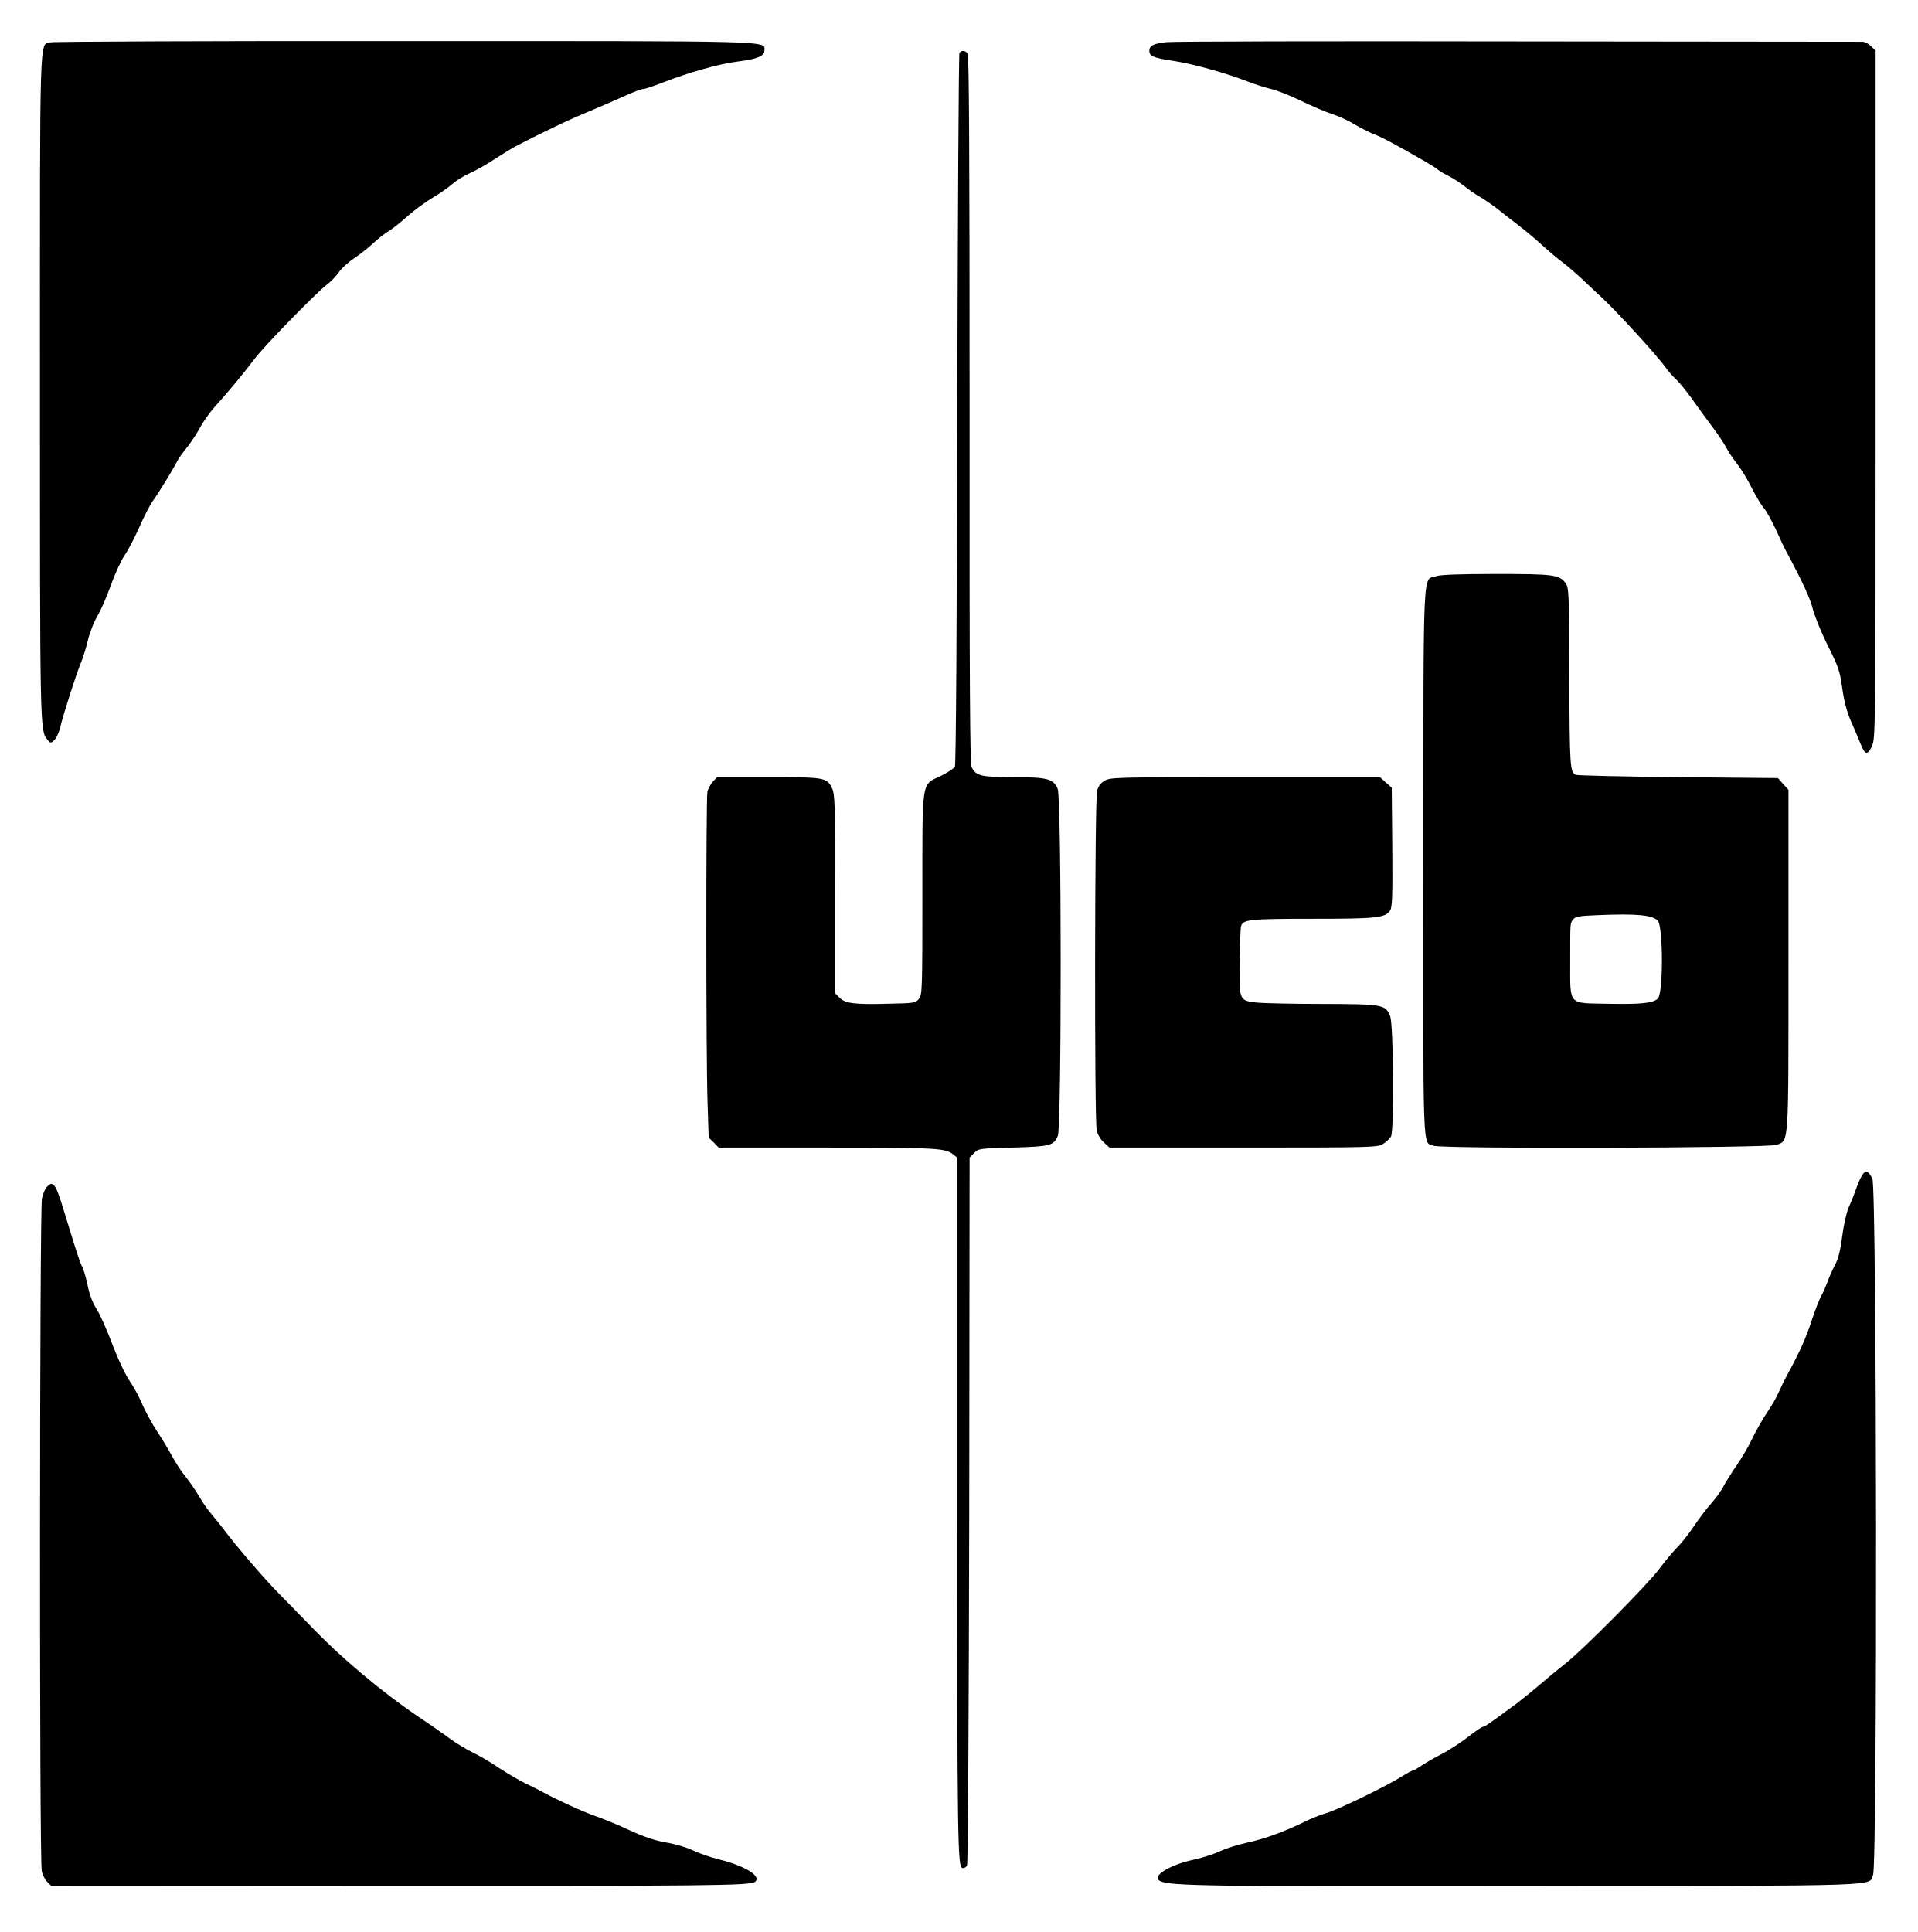
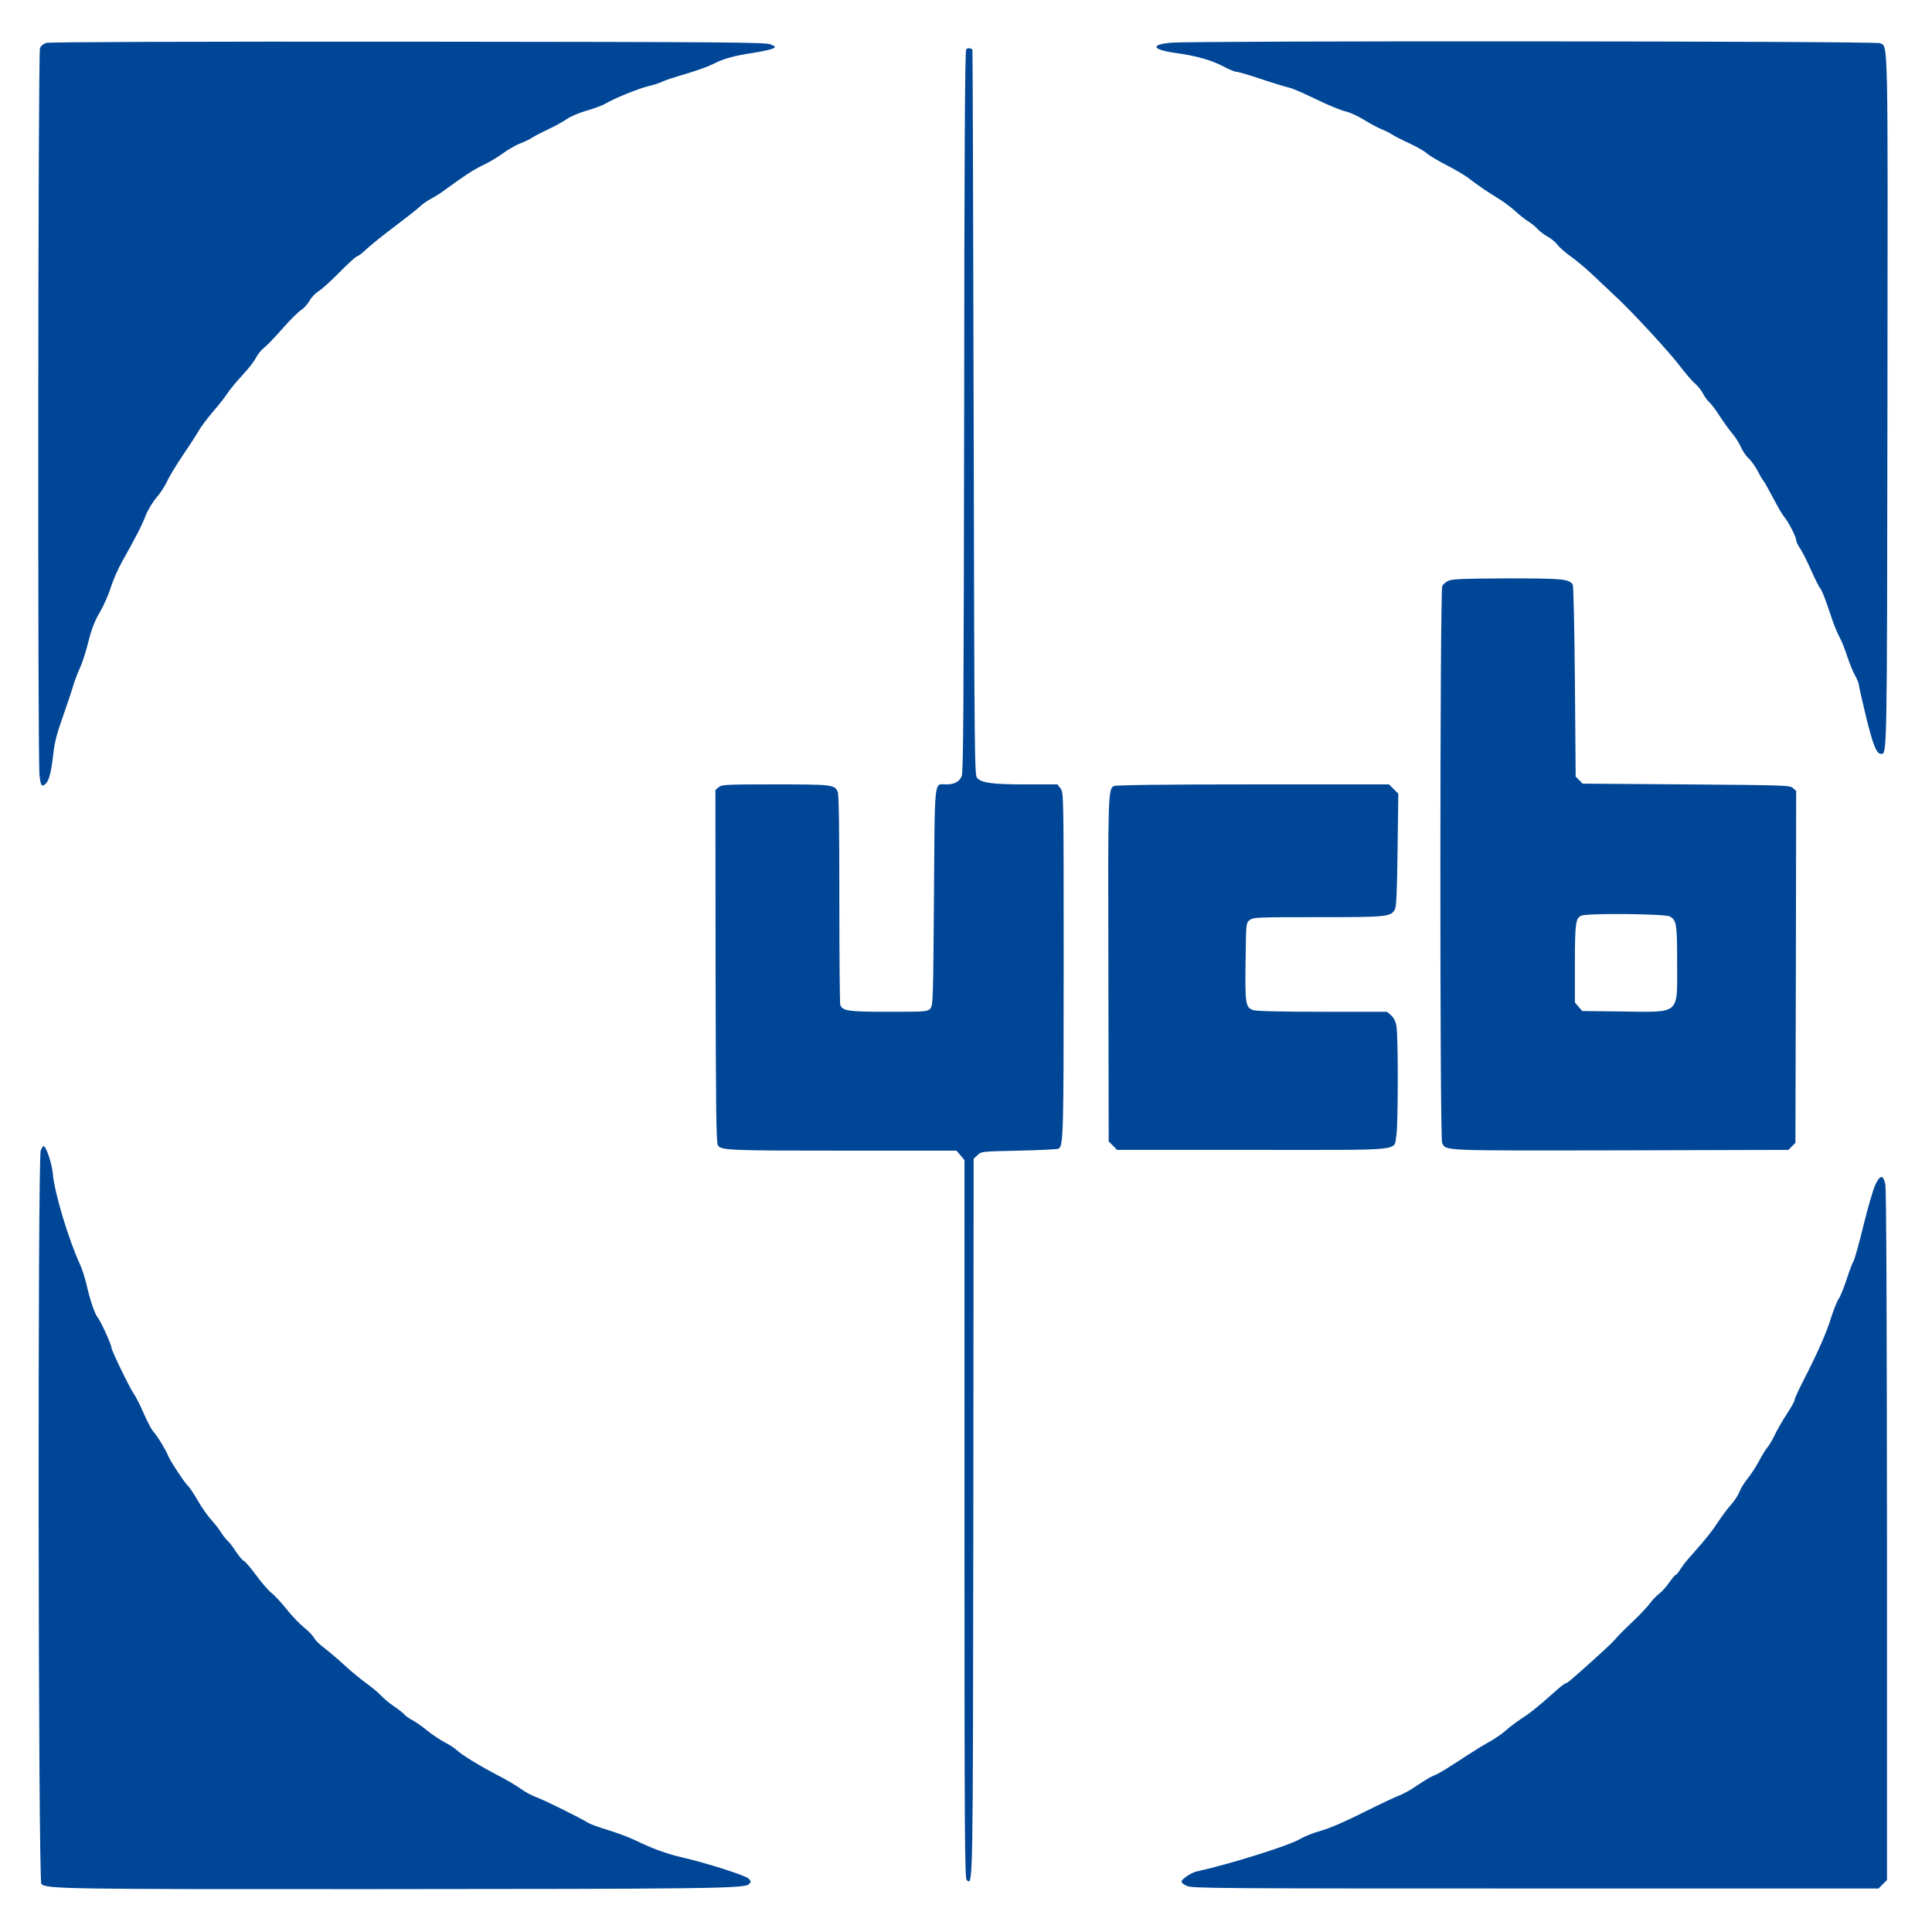
- <svg xmlns="http://www.w3.org/2000/svg" viewBox="0 0 1056 1064">
-   <path d="M 27.9 23.3 C 21.6 24.9, 22 12.9, 22 212.9 C 22 400.4, 22 402.4, 26 407.2 C 27.8 409.4, 27.9 409.4, 29.8 407.7 C 30.9 406.7, 32.3 403.8, 33 401.2 C 34.9 393.2, 42.1 370.8, 44.6 364.9 C 45.9 361.8, 47.6 356.1, 48.5 352.2 C 49.4 348.4, 51.7 342.6, 53.5 339.5 C 55.4 336.4, 58.8 328.6, 61.1 322.2 C 63.4 315.7, 66.8 308.5, 68.5 306 C 70.3 303.5, 73.9 296.7, 76.5 290.8 C 79.1 284.8, 82.5 278.3, 84 276.1 C 87.1 271.9, 94.9 259.2, 97.3 254.5 C 98.1 252.8, 100.7 249.2, 102.9 246.5 C 105.1 243.8, 108.3 238.9, 110.1 235.6 C 111.9 232.2, 115.6 227, 118.4 223.9 C 125 216.7, 134.7 205, 140.3 197.5 C 145.2 190.9, 174.3 161, 180.1 156.7 C 182.1 155.2, 185 152.2, 186.5 150.1 C 187.9 147.9, 191.7 144.5, 194.8 142.4 C 197.9 140.4, 202.7 136.6, 205.5 134 C 208.2 131.4, 212.3 128.3, 214.5 127 C 216.7 125.6, 221.2 122, 224.6 118.9 C 228.1 115.8, 234.1 111.4, 238.1 109 C 242 106.7, 246.9 103.3, 248.9 101.5 C 250.9 99.7, 255.1 97, 258.3 95.6 C 261.5 94.2, 267.8 90.7, 272.3 87.7 C 276.8 84.8, 281.9 81.7, 283.5 80.8 C 299.1 72.7, 314.6 65.3, 325 61.1 C 331.9 58.2, 340.9 54.3, 345 52.4 C 349.2 50.5, 353.4 49, 354.3 49 C 355.3 49, 360 47.4, 364.9 45.5 C 379.2 39.9, 396.3 35.1, 406.2 33.9 C 416.8 32.6, 421 30.9, 421 27.9 C 421 22.4, 430.7 22.6, 222.3 22.6 C 117.1 22.5, 29.6 22.9, 27.9 23.3 M 642.7 23.2 C 635.5 23.9, 633 25.1, 633 28 C 633 30.9, 635.2 31.9, 646.1 33.5 C 656.8 35.1, 675.2 40.2, 687.5 45 C 691.4 46.5, 697 48.3, 700 49 C 703 49.6, 710.5 52.6, 716.5 55.5 C 722.5 58.4, 730.4 61.8, 734 62.9 C 737.6 64.1, 743 66.6, 746 68.5 C 749.1 70.3, 753.9 72.8, 756.7 73.9 C 761.4 75.7, 767.9 79.2, 784 88.4 C 787.6 90.5, 791.2 92.7, 792 93.5 C 792.8 94.2, 795.5 95.8, 798 97 C 800.5 98.3, 804.3 100.8, 806.5 102.5 C 808.7 104.3, 812.8 107.2, 815.7 108.8 C 818.5 110.5, 823.3 113.8, 826.2 116.2 C 829.2 118.6, 834.2 122.5, 837.5 125 C 840.7 127.5, 846.3 132.2, 849.9 135.5 C 853.5 138.8, 858.1 142.6, 860 144 C 861.9 145.3, 867.1 149.8, 871.6 153.9 C 876 158.1, 880.6 162.4, 881.8 163.5 C 890 171, 912.5 195.6, 917.2 202.2 C 918.9 204.6, 921.6 207.6, 923.2 209 C 924.7 210.4, 928.6 215.1, 931.8 219.6 C 934.9 224, 940 231, 943.1 235.1 C 946.2 239.2, 949.6 244.3, 950.8 246.6 C 951.9 248.8, 954.7 252.9, 956.9 255.7 C 959.1 258.5, 962.7 264.5, 965 269.1 C 967.3 273.7, 970.3 278.6, 971.6 280 C 972.8 281.4, 975.7 286.6, 978 291.5 C 980.2 296.4, 982.8 301.9, 983.7 303.5 C 993 320.9, 997 329.6, 998.4 335.4 C 999.4 339.2, 1003 348.2, 1006.6 355.4 C 1012.5 367.2, 1013.3 369.5, 1014.6 378.9 C 1015.6 386, 1017.1 391.8, 1019.3 396.9 C 1021.2 401.1, 1023.5 406.7, 1024.6 409.4 C 1027.1 415.8, 1028.6 416.2, 1031 410.8 C 1032.9 406.6, 1033 403.3, 1033 217.2 L 1033 27.9 1030.5 25.5 C 1029.2 24.1, 1027.1 23, 1025.8 23 C 1024.5 23, 939.4 22.9, 836.5 22.8 C 733.6 22.6, 646.4 22.8, 642.7 23.2 M 528.4 29.2 C 528 29.8, 527.5 118.1, 527.2 225.4 C 527 346.6, 526.5 421.1, 525.9 422.3 C 525.3 423.2, 521.9 425.5, 518.2 427.3 C 507.3 432.5, 508 428.2, 508 492.6 C 508 545.4, 507.9 547.9, 506.1 550.1 C 504.3 552.4, 503.5 552.5, 489 552.8 C 470.5 553.3, 465.5 552.6, 462.4 549.5 L 460 547.1 460 492.3 C 460 442.1, 459.8 437.2, 458.2 434 C 455.3 428.2, 454.4 428, 423.2 428 L 394.9 428 392.6 430.5 C 391.3 431.9, 390 434.4, 389.6 436.1 C 388.8 440.3, 388.8 583.4, 389.7 607.5 L 390.3 626.5 393.1 629.2 L 395.8 632 455.7 632 C 516.2 632, 520.6 632.3, 525 635.8 L 527.1 637.5 527.1 823.5 C 527.2 1017.4, 527.4 1028.3, 530.1 1028.8 C 531 1029, 532.1 1028.3, 532.6 1027.3 C 533.1 1026.3, 533.6 939.9, 533.8 831.5 L 534 637.5 536.5 635 C 539 632.5, 539.4 632.5, 557.8 632 C 578.4 631.4, 580.3 631, 582.6 625.5 C 584.7 620.3, 584.7 439.6, 582.5 434.4 C 580.2 428.9, 576.8 428, 558 428 C 540.3 428, 537.4 427.3, 535.1 422.4 C 534.2 420.3, 533.9 378.3, 534 225.2 C 534 81.9, 533.7 30.4, 532.9 29.4 C 531.5 27.7, 529.4 27.6, 528.4 29.2 M 791 317.3 C 783.4 319.9, 784 306.7, 783.9 474.9 C 783.8 640, 783.4 628.7, 789.6 631 C 794.2 632.8, 974.4 632.3, 978.6 630.5 C 985.3 627.7, 985 632.4, 985 528.5 L 985 435 982.1 431.8 L 979.2 428.5 924.3 428 C 894.2 427.7, 868.7 427.1, 867.8 426.7 C 864.7 425.1, 864.5 422.4, 864.3 373.1 C 864.2 326.1, 864.1 323.6, 862.2 321.1 C 858.8 316.5, 855.7 316.1, 824 316.1 C 803.7 316.1, 793.4 316.5, 791 317.3 M 608.3 430 C 606.1 431.3, 604.8 433.1, 604.2 435.7 C 602.9 440.7, 602.7 616.9, 604 622.4 C 604.5 624.9, 606.1 627.6, 608 629.2 L 611 632 684.8 632 C 756 632, 758.6 631.9, 761.7 630 C 763.4 629, 765.4 627.1, 766.1 625.9 C 767.9 622.4, 767.5 564.1, 765.6 559.5 C 763 553.2, 761.6 553, 727.8 552.9 C 711.1 552.9, 694.9 552.5, 691.7 552.1 C 682.5 551, 682.5 550.9, 682.7 529.8 C 682.9 519.9, 683.2 510.9, 683.5 510 C 684.7 506.4, 688.2 506, 722.7 506 C 758.3 506, 763 505.5, 765.6 501.4 C 766.8 499.6, 767 493.7, 766.8 466.5 L 766.5 433.8 763.2 430.9 L 760 428 685.7 428 C 613.9 428, 611.4 428.1, 608.3 430 M 879.7 504 C 869.4 504.4, 867.6 504.8, 866.4 506.4 C 864.7 508.8, 864.8 507.2, 864.8 529.9 C 864.8 553.9, 863.5 552.4, 884.8 552.8 C 903.7 553.2, 910.5 552.5, 913.1 549.9 C 916.1 546.9, 916 510, 913 507 C 909.9 503.9, 901.4 503.1, 879.7 504 M 1025.6 647.2 C 1024.7 648.5, 1023.2 652.1, 1022.1 655.1 C 1021.1 658, 1019.3 662.5, 1018.1 665.1 C 1017 667.6, 1015.4 674.6, 1014.6 680.8 C 1013.6 688.8, 1012.4 693.3, 1010.6 696.7 C 1009.2 699.4, 1007.3 703.5, 1006.5 706 C 1005.6 708.4, 1004.1 711.9, 1003.1 713.6 C 1002.1 715.3, 999.8 721.2, 998 726.6 C 994.9 736.3, 991.3 744.4, 984.7 756.5 C 982.9 759.8, 980.6 764.5, 979.6 766.8 C 978.6 769.2, 975.8 774.2, 973.3 777.8 C 970.8 781.5, 967.2 787.8, 965.3 791.8 C 963.4 795.9, 959.4 802.8, 956.4 807.1 C 953.4 811.5, 950.1 816.8, 949.1 818.8 C 948 820.9, 945.2 824.8, 942.8 827.6 C 940.3 830.3, 935.9 836.1, 933 840.4 C 930.1 844.8, 925.8 850.2, 923.5 852.4 C 921.3 854.7, 916.9 859.9, 913.8 864.1 C 907.6 872.5, 870.9 909.5, 862.1 916.2 C 859 918.6, 852.9 923.6, 848.5 927.4 C 844.1 931.2, 838.2 935.9, 835.5 938 C 820.2 949.3, 817.7 951, 816.7 951 C 816.2 951, 812.3 953.6, 808.1 956.9 C 803.9 960.1, 797.6 964.2, 794 966 C 790.4 967.8, 785.6 970.6, 783.3 972.1 C 781 973.7, 778.7 975, 778.3 975 C 777.8 975, 775.2 976.4, 772.4 978.1 C 764.1 983.5, 736.8 996.7, 730.5 998.5 C 727.2 999.5, 722 1001.5, 718.9 1003.1 C 707.8 1008.6, 696.4 1012.8, 686.8 1014.8 C 681.5 1016, 674.8 1018.1, 672 1019.5 C 669.1 1020.9, 662.7 1023, 657.7 1024.1 C 643.9 1027.1, 634 1033.3, 638.8 1035.9 C 644.1 1038.7, 665.3 1039, 843.5 1038.8 C 1042.7 1038.5, 1028.9 1038.9, 1031.6 1032.5 C 1034 1026.7, 1033.7 653.8, 1031.2 649.1 C 1029 644.7, 1027.5 644.2, 1025.6 647.2 M 25.7 653.8 C 24.8 654.7, 23.7 657.5, 23.1 660 C 21.8 665.7, 21.6 1024.7, 23 1030.4 C 23.4 1032.5, 24.8 1035.2, 26 1036.4 L 28.1 1038.5 203.3 1038.6 C 391.1 1038.7, 413 1038.5, 415.8 1036.4 C 419.8 1033.4, 410.3 1027.5, 395.5 1023.9 C 391.1 1022.8, 384.8 1020.6, 381.5 1019 C 378.2 1017.4, 371.6 1015.5, 366.8 1014.7 C 360.6 1013.6, 354.9 1011.7, 346.8 1008 C 340.6 1005.1, 331.9 1001.5, 327.5 1000 C 320.8 997.7, 305 990.4, 297.5 986.2 C 296.4 985.6, 292.7 983.7, 289.2 982.1 C 285.8 980.4, 279.5 976.7, 275.2 973.9 C 271 971, 264.4 967.1, 260.5 965.2 C 256.6 963.3, 250.8 959.8, 247.5 957.3 C 244.2 954.9, 236.7 949.6, 230.8 945.7 C 210.1 931.7, 187.7 912.9, 170.5 894.9 C 165 889.2, 157.3 881.4, 153.5 877.5 C 146.3 870.3, 130 851.4, 123.4 842.5 C 121.3 839.8, 118.2 835.9, 116.5 833.9 C 114.7 831.9, 111.6 827.5, 109.6 824 C 107.6 820.6, 104.2 815.7, 102.1 813.1 C 100 810.6, 96.6 805.4, 94.5 801.5 C 92.4 797.6, 88.6 791.4, 86 787.5 C 83.5 783.6, 80.1 777.4, 78.4 773.5 C 76.8 769.6, 73.6 763.7, 71.2 760.2 C 68.7 756.5, 64.9 748.3, 61.8 740.2 C 59 732.7, 55.2 724.1, 53.3 721.1 C 51 717.5, 49.3 713.1, 48.3 708.1 C 47.4 703.9, 46.1 699.1, 45.2 697.5 C 43.8 694.7, 42.6 691, 35 666.2 C 30.6 651.7, 29.2 649.9, 25.7 653.8" fill="currentColor" fill-rule="evenodd" />
+ <svg xmlns="http://www.w3.org/2000/svg" viewBox="0 0 1266 1266">
+   <path d="M 30.4 28.1 C 28.6 28.6, 26.8 30, 26.2 31.5 C 24.9 34.4, 24.6 497.8, 25.9 508.2 C 26.7 515, 27.4 515.9, 29.9 513.6 C 32.2 511.5, 33.6 505.8, 35 493.4 C 35.7 486.9, 37.4 480.2, 41.1 469.9 C 43.9 462, 47 452.7, 48 449.2 C 49.1 445.7, 51.1 440.3, 52.6 437.2 C 54 434.1, 56.5 426.4, 58 420.2 C 60.1 411.9, 62.1 406.8, 65.4 401.2 C 67.9 397, 71.1 389.7, 72.6 385 C 74 380.3, 77.5 372.4, 80.3 367.5 C 89.3 351.5, 92.8 344.6, 95.5 337.7 C 97 334, 100.1 328.9, 102.4 326.2 C 104.8 323.6, 107.8 318.9, 109.3 315.8 C 110.7 312.6, 115.4 304.9, 119.7 298.5 C 124 292.2, 128.7 284.9, 130.2 282.3 C 131.6 279.7, 136 274, 139.8 269.5 C 143.6 265.1, 147.8 259.7, 149.2 257.5 C 150.6 255.3, 154.9 250.1, 158.7 246 C 162.6 241.9, 166.7 236.6, 167.8 234.3 C 169 232, 171.5 229, 173.3 227.6 C 175.2 226.2, 180.6 220.5, 185.4 215 C 190.2 209.5, 195.6 204.2, 197.4 203.1 C 199.1 202, 201.6 199.3, 202.8 197.1 C 204 194.9, 206.7 192.1, 208.8 190.8 C 210.8 189.6, 217.1 183.9, 222.6 178.3 C 228.2 172.6, 233.3 168, 233.9 168 C 234.6 168, 237.5 165.8, 240.3 163.1 C 243.2 160.4, 251.3 153.9, 258.5 148.5 C 265.6 143.1, 273.1 137.3, 275 135.5 C 276.9 133.7, 280.1 131.4, 282 130.5 C 283.9 129.5, 287.3 127.5, 289.5 125.9 C 304.6 114.9, 309.8 111.5, 316.2 108.4 C 320.2 106.5, 326.2 103, 329.5 100.5 C 332.8 98.1, 337.9 95.1, 340.9 94 C 343.9 92.8, 347.5 91.1, 348.9 90.1 C 350.3 89.2, 355 86.7, 359.3 84.7 C 363.6 82.7, 369 79.7, 371.3 78.1 C 373.6 76.4, 379.5 73.9, 384.4 72.5 C 389.3 71.1, 394.7 69.1, 396.4 68.1 C 402 64.7, 417.3 58.4, 424.4 56.6 C 428.2 55.7, 432.5 54.3, 434 53.5 C 435.5 52.7, 442.3 50.5, 449.1 48.5 C 455.9 46.5, 464 43.6, 467 42.1 C 474.1 38.4, 481.1 36.5, 493.8 34.6 C 499.4 33.7, 505 32.5, 506.3 31.9 C 508.5 30.7, 508.4 30.6, 505 29.1 C 501.8 27.7, 478.2 27.5, 267.5 27.3 C 130.1 27.2, 32.2 27.5, 30.4 28.1 M 767.2 28 C 753.7 29.2, 754.9 32.5, 769.7 34.6 C 783.5 36.5, 793.6 39.3, 801.4 43.4 C 805.1 45.4, 809 47, 810 47 C 811.1 47, 818.6 49.2, 826.7 51.9 C 834.8 54.6, 843.1 57.1, 845 57.5 C 846.9 57.9, 854.8 61.3, 862.5 65.1 C 870.2 68.8, 878.8 72.4, 881.7 73 C 884.5 73.6, 890.1 76.2, 894.1 78.7 C 898.2 81.2, 903.3 83.9, 905.5 84.8 C 907.7 85.6, 910.6 87.1, 912 88 C 913.4 89, 918.5 91.6, 923.5 93.9 C 928.5 96.2, 933.6 99.2, 935 100.5 C 936.4 101.8, 942 105.2, 947.5 108 C 953 110.8, 959.4 114.6, 961.7 116.3 C 969.1 121.9, 974.2 125.4, 981.4 129.8 C 985.3 132.2, 990.5 136.1, 993 138.4 C 995.5 140.8, 999.1 143.6, 1001 144.8 C 1002.9 145.9, 1005.9 148.3, 1007.5 150 C 1009.1 151.8, 1012.2 154, 1014.2 155.1 C 1016.2 156.1, 1019.2 158.6, 1020.7 160.5 C 1022.2 162.5, 1026.2 165.9, 1029.5 168.2 C 1032.8 170.5, 1039.6 176.2, 1044.5 180.9 C 1049.5 185.6, 1055.8 191.6, 1058.5 194.1 C 1068.4 203.1, 1093.9 230.7, 1100.5 239.5 C 1104.3 244.4, 1108.8 249.8, 1110.7 251.3 C 1112.5 252.9, 1114.9 255.8, 1115.9 257.8 C 1116.9 259.9, 1118.8 262.4, 1120 263.5 C 1121.3 264.6, 1124.3 268.6, 1126.8 272.5 C 1129.3 276.4, 1133 281.5, 1135.1 284 C 1137.2 286.5, 1139.7 290.5, 1140.8 293 C 1141.9 295.5, 1144.2 298.9, 1146 300.5 C 1147.7 302.1, 1150.3 305.8, 1151.7 308.5 C 1153.1 311.3, 1154.8 314.2, 1155.5 315 C 1156.2 315.8, 1159.1 321, 1162 326.5 C 1164.9 332, 1168 337.4, 1169 338.5 C 1171.6 341.3, 1177 351.8, 1177 354 C 1177 354.9, 1178.2 357.5, 1179.7 359.6 C 1181.2 361.8, 1184.3 368, 1186.7 373.5 C 1189.1 378.9, 1191.7 384.1, 1192.4 385 C 1193.8 386.5, 1196 392.1, 1200.6 406 C 1202 410.1, 1204.2 415.4, 1205.5 417.7 C 1206.8 420, 1209 425.6, 1210.5 430.2 C 1212 434.8, 1214.3 440.4, 1215.6 442.7 C 1216.9 445, 1218 447.6, 1218 448.4 C 1218 449.3, 1220.1 458.5, 1222.6 468.9 C 1227.2 487.8, 1229.6 494, 1232.5 494 C 1236.6 494, 1236.5 499.8, 1236.8 263.5 C 1237.1 20.1, 1237.3 31, 1232 28.3 C 1229.3 26.9, 782 26.6, 767.2 28 M 633.1 32.4 C 632.3 33.3, 631.9 105.1, 631.8 269.6 C 631.5 460.4, 631.3 506.1, 630.2 508.6 C 628.7 512.2, 625.4 514, 620.1 514 C 611.9 514, 612.6 507.9, 612 587.8 C 611.5 655.8, 611.4 658.9, 609.6 660.9 C 607.8 662.9, 606.8 663, 582.3 663 C 555.8 663, 552.2 662.5, 550.6 658.5 C 550.3 657.6, 550 626.3, 550 589 C 550 541.4, 549.7 520.4, 548.9 518.7 C 546.9 514.2, 544.9 514, 508.1 514 C 476 514, 473 514.1, 471 515.8 L 468.8 517.6 468.9 633.1 C 469.1 729.1, 469.3 748.9, 470.5 750.6 C 472.6 753.8, 477.5 754, 555.6 754 L 626.8 754 629.4 757.1 L 632 760.2 632 995.5 C 632 1206.3, 632.2 1230.9, 633.5 1232 C 637.6 1235.4, 637.5 1240.5, 637.8 995.1 L 638 759.3 640.6 756.9 C 643.1 754.5, 643.4 754.5, 667.8 754 C 681.4 753.7, 693 753.1, 693.7 752.7 C 696.8 750.7, 697 743.4, 697 631.9 C 697 519.5, 697 519.3, 694.9 516.6 L 692.9 514 672.5 514 C 650.6 514, 643.3 513.1, 640.3 509.8 C 638.6 507.9, 638.5 499.5, 638 270.1 C 637.7 139.4, 637.4 32.4, 637.2 32.4 C 635.5 31.3, 633.9 31.4, 633.1 32.4 M 949.3 380.5 C 947.6 381.2, 945.7 382.8, 945.1 383.9 C 943.5 386.8, 943.4 746.1, 945 749 C 947.8 754.2, 943.2 754, 1061.9 753.8 L 1171.9 753.5 1174.2 751.2 L 1176.5 748.9 1176.8 633.6 L 1177 518.3 1174.9 516.4 C 1172.9 514.6, 1170 514.5, 1104.9 514 L 1037.1 513.5 1034.8 511.2 L 1032.5 508.9 1032 446.7 C 1031.7 412.5, 1031.1 383.9, 1030.6 383.1 C 1028.2 379.4, 1024.1 379, 987.8 379 C 960.1 379.1, 951.8 379.4, 949.3 380.5 M 729.8 515.1 C 726.1 517.2, 726 521.6, 726.3 635.8 L 726.5 748 729.3 750.7 L 732 753.5 821 753.5 C 922.6 753.5, 913 754.5, 915 744.1 C 916.2 737.6, 916.3 678.3, 915 672 C 914.5 669.2, 913.2 666.7, 911.5 665.3 L 908.9 663 866.6 663 C 839.3 663, 823.2 662.6, 821.2 661.9 C 816.2 660.2, 815.8 657.9, 816.2 630 C 816.5 604.9, 816.5 604.8, 818.9 602.9 C 821.1 601.1, 823.4 601, 863.6 601 C 909.3 601, 911.4 600.8, 914.1 595.8 C 915 594.1, 915.5 583.5, 915.8 556.8 L 916.3 520.1 913.2 517 L 910.2 514 820.8 514 C 763 514, 730.9 514.4, 729.8 515.1 M 1036.2 600 C 1032.5 601.6, 1032 605, 1032 631.5 L 1032 656.9 1034.4 659.7 L 1036.8 662.5 1062.2 662.8 C 1101.4 663.3, 1099 665.3, 1099 631.9 C 1099 605.2, 1098.6 602.9, 1094.1 600.5 C 1090.7 598.8, 1040.5 598.3, 1036.2 600 M 26.7 753.8 C 24.6 758.5, 25 1232.4, 27.1 1234.5 C 30.3 1237.8, 42.4 1238, 243 1237.9 C 463.6 1237.8, 487.9 1237.5, 490.7 1234.7 C 492.4 1233.1, 492.3 1232.9, 490.4 1230.9 C 488.3 1228.9, 463.1 1220.8, 446.5 1217 C 436.7 1214.7, 427.1 1211.2, 416.5 1206 C 412.1 1203.9, 403.8 1200.8, 398.1 1199.1 C 392.3 1197.4, 386.5 1195.2, 385.1 1194.3 C 380.6 1191.4, 355.8 1179.1, 351 1177.5 C 348.5 1176.6, 344 1174.2, 341 1172 C 338 1169.9, 331.5 1166, 326.5 1163.5 C 314.1 1157, 303.1 1150.3, 299.5 1147 C 297.9 1145.5, 294.2 1143.1, 291.4 1141.7 C 288.6 1140.2, 283.4 1136.8, 279.9 1134 C 276.4 1131.1, 271.9 1128, 269.9 1127 C 268 1126, 265.7 1124.4, 265 1123.5 C 264.2 1122.5, 261.1 1120.1, 258 1118 C 255 1115.9, 251.1 1112.7, 249.5 1110.9 C 247.8 1109, 243.5 1105.5, 240 1103 C 236.6 1100.5, 229.8 1095, 225.1 1090.6 C 220.4 1086.3, 214.4 1081.3, 211.9 1079.4 C 209.4 1077.6, 206.7 1074.9, 205.9 1073.4 C 205.1 1071.9, 202.2 1068.8, 199.4 1066.6 C 196.5 1064.3, 191.4 1059, 188 1054.7 C 184.6 1050.4, 180 1045.5, 177.9 1043.8 C 175.7 1042.1, 171.3 1036.9, 167.9 1032.3 C 164.6 1027.8, 161 1023.5, 159.9 1022.9 C 158.8 1022.4, 156.4 1019.5, 154.6 1016.7 C 152.7 1013.8, 150.3 1010.6, 149.1 1009.6 C 147.9 1008.5, 146 1006, 144.8 1004.1 C 143.6 1002.1, 140.8 998.5, 138.5 996 C 136.2 993.5, 132.2 987.8, 129.6 983.3 C 127 978.8, 124.2 974.6, 123.4 973.9 C 121.3 972.2, 111.3 957, 110.1 953.8 C 108.7 950.2, 103.1 940.9, 100.4 938 C 99.2 936.6, 96.4 931.3, 94.2 926.2 C 92 921, 89 915.2, 87.6 913.2 C 84.7 909, 73 884.8, 73 883 C 73 881.1, 66.1 865.9, 64 863.3 C 61.9 860.6, 59.1 852.2, 56.5 841 C 55.5 836.9, 53.7 831.3, 52.4 828.5 C 44.9 812.2, 35.6 781.4, 34.6 769 C 34 762.3, 30.2 751, 28.5 751 C 28.2 751, 27.4 752.2, 26.7 753.8 M 1228.7 776.7 C 1227.3 779.9, 1223.8 791.9, 1221 803.4 C 1218.2 814.8, 1215.3 825.2, 1214.6 826.4 C 1213.8 827.5, 1211.8 833, 1210 838.5 C 1208.2 844, 1205.9 849.7, 1204.8 851.2 C 1203.7 852.8, 1201.5 858.4, 1199.8 863.7 C 1196.7 873.7, 1191.1 886.4, 1181.5 905.1 C 1178.5 911, 1176 916.4, 1176 917.2 C 1176 918.1, 1173.7 922.3, 1170.9 926.5 C 1168.1 930.8, 1164.5 937, 1162.9 940.4 C 1161.3 943.7, 1159.2 947.3, 1158.2 948.4 C 1157.1 949.6, 1154.6 953.6, 1152.6 957.5 C 1150.5 961.4, 1147.1 966.5, 1145.1 969 C 1143 971.5, 1140.7 975.3, 1139.9 977.4 C 1139.1 979.6, 1136.6 983.4, 1134.4 985.9 C 1132.1 988.4, 1128.5 993.3, 1126.3 996.6 C 1122.1 1003.1, 1117.9 1008.4, 1109 1018.4 C 1105.9 1021.7, 1102.4 1026.2, 1101.1 1028.3 C 1099.9 1030.3, 1098.5 1032, 1098.1 1032 C 1097.6 1032, 1095.7 1034.3, 1093.7 1037.1 C 1091.8 1039.9, 1088.8 1043.2, 1087.1 1044.4 C 1085.4 1045.7, 1082.7 1048.5, 1081.2 1050.6 C 1079.6 1052.8, 1074.8 1057.9, 1070.5 1062 C 1066.1 1066.1, 1061.4 1070.8, 1060 1072.4 C 1057.2 1075.7, 1054.9 1077.9, 1045.8 1086.2 C 1029.9 1100.5, 1027 1103, 1026 1103 C 1025.4 1103, 1022.1 1105.6, 1018.6 1108.8 C 1007.6 1118.6, 1002.7 1122.5, 996.5 1126.5 C 993.2 1128.7, 988.8 1132, 986.8 1133.9 C 984.7 1135.8, 980.1 1139, 976.6 1141 C 973.1 1142.9, 966.7 1146.8, 962.4 1149.6 C 946.9 1159.7, 943.5 1161.9, 939.7 1163.4 C 937.6 1164.2, 932.7 1167.2, 928.7 1169.9 C 924.7 1172.7, 919.5 1175.6, 917 1176.5 C 914.5 1177.4, 904.1 1182.3, 893.7 1187.5 C 881.9 1193.5, 871.6 1197.9, 865.7 1199.6 C 860.7 1201, 854.5 1203.5, 852 1205 C 845.3 1209.2, 805.8 1221.6, 783.9 1226.4 C 780.8 1227.1, 774.8 1231, 774.2 1232.8 C 774 1233.5, 775.5 1234.8, 777.7 1235.8 C 781.3 1237.4, 795 1237.5, 1006.2 1237.5 L 1231 1237.5 1233.7 1234.7 L 1236.5 1232 1236.5 1006.2 C 1236.4 860.7, 1236.1 778.9, 1235.4 776 C 1234 769.5, 1232 769.7, 1228.7 776.7" fill="#004697" fill-rule="evenodd" />
</svg>
